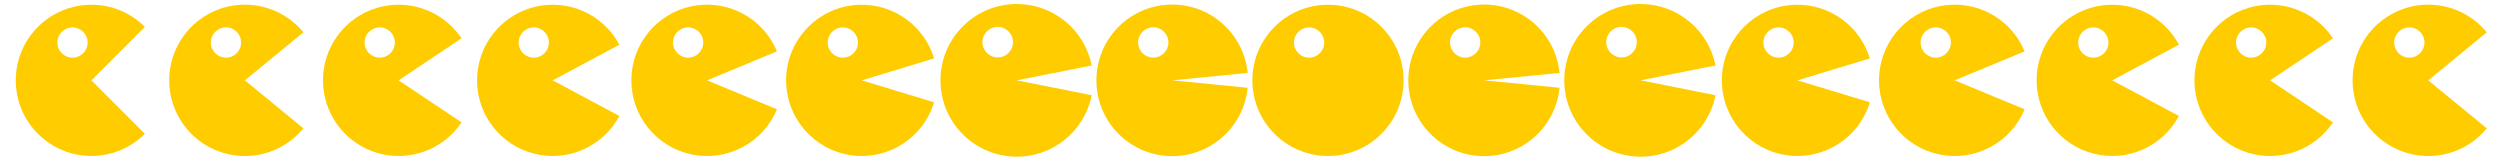
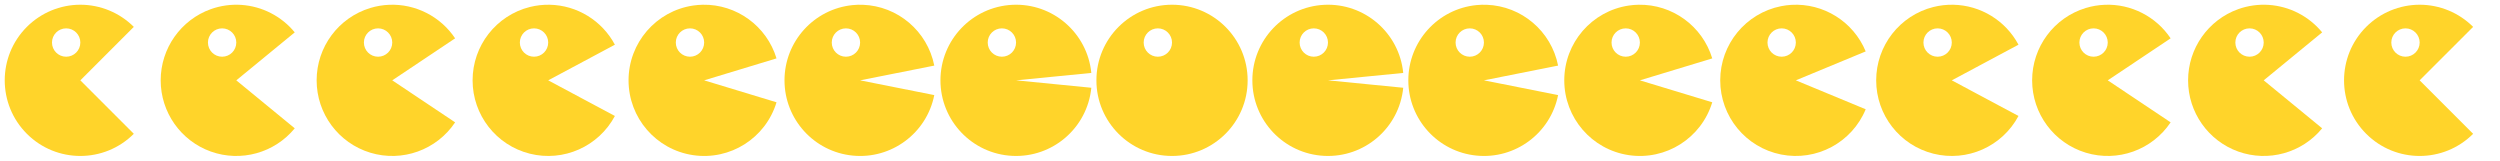
<svg xmlns="http://www.w3.org/2000/svg" width="2116" height="136" viewBox="0 0 559.858 35.983" version="1.1" id="svg1">
  <defs id="defs1" />
  <g id="layer1">
-     <path id="path1" style="fill:#ffcc00;fill-opacity:1;stroke-width:0.122" d="m 20.471,1.058 a 16.933,16.933 0 0 0 -11.974,4.96 16.933,16.933 0 0 0 0,23.947 16.933,16.933 0 0 0 23.947,0 L 20.471,17.992 32.445,6.018 a 16.933,16.933 0 0 0 -11.974,-4.96 z m -4.233,5.08 a 3.387,3.387 0 0 1 3.387,3.387 3.387,3.387 0 0 1 -3.387,3.387 3.387,3.387 0 0 1 -3.387,-3.387 3.387,3.387 0 0 1 3.387,-3.387 z" />
-     <path id="path11" style="fill:#ffcc00;fill-opacity:1;stroke-width:0.123" d="m 55.95,1.076 a 16.951,16.951 0 0 0 -6.82,0.955 16.951,16.951 0 0 0 -11.241,15.96 16.951,16.951 0 0 0 11.241,15.96 16.951,16.951 0 0 0 18.815,-5.207 L 54.841,17.992 67.944,7.238 a 16.951,16.951 0 0 0 -11.995,-6.161 z m -5.347,5.05 a 3.39,3.39 0 0 1 3.39,3.39 3.39,3.39 0 0 1 -3.39,3.39 3.39,3.39 0 0 1 -3.39,-3.39 3.39,3.39 0 0 1 3.39,-3.39 z" />
-     <path id="path12" style="fill:#ffcc00;fill-opacity:1;stroke-width:0.123" d="m 88.604,1.065 a 16.94,16.94 0 0 0 -4.253,0.716 16.94,16.94 0 0 0 -12.022,16.211 16.94,16.94 0 0 0 12.022,16.21 16.94,16.94 0 0 0 19.003,-6.799 L 89.27,17.992 103.354,8.58 A 16.94,16.94 0 0 0 88.604,1.065 Z m -3.57,5.069 a 3.388,3.388 0 0 1 3.388,3.388 3.388,3.388 0 0 1 -3.388,3.388 3.388,3.388 0 0 1 -3.388,-3.388 3.388,3.388 0 0 1 3.388,-3.388 z" />
-     <path id="path13" style="fill:#ffcc00;fill-opacity:1;stroke-width:0.122" d="m 124.1,1.06 a 16.935,16.935 0 0 0 -4.448,0.504 16.935,16.935 0 0 0 -12.82,16.427 16.935,16.935 0 0 0 12.82,16.427 16.935,16.935 0 0 0 19.05,-8.444 l -14.935,-7.983 14.935,-7.983 A 16.935,16.935 0 0 0 124.1,1.06 Z m -4.567,5.078 a 3.387,3.387 0 0 1 3.387,3.387 3.387,3.387 0 0 1 -3.387,3.387 3.387,3.387 0 0 1 -3.387,-3.387 3.387,3.387 0 0 1 3.387,-3.387 z" />
-     <path id="path14" style="fill:#ffcc00;fill-opacity:1;stroke-width:0.123" d="m 157.339,1.073 a 16.948,16.948 0 0 0 -2.308,0.295 16.948,16.948 0 0 0 -13.643,16.623 16.948,16.948 0 0 0 13.643,16.622 16.948,16.948 0 0 0 18.965,-10.137 l -15.658,-6.486 15.658,-6.486 A 16.948,16.948 0 0 0 157.339,1.073 Z m -3.24,5.055 a 3.39,3.39 0 0 1 3.39,3.39 3.39,3.39 0 0 1 -3.39,3.39 3.39,3.39 0 0 1 -3.39,-3.39 3.39,3.39 0 0 1 3.39,-3.39 z" />
-     <path id="path15" style="fill:#ffcc00;fill-opacity:1;stroke-width:0.122" d="m 192.679,1.06 a 16.934,16.934 0 0 0 -2.183,0.181 16.934,16.934 0 0 0 -14.449,16.751 16.934,16.934 0 0 0 14.449,16.751 16.934,16.934 0 0 0 18.69,-11.835 l -16.206,-4.916 16.206,-4.916 A 16.934,16.934 0 0 0 192.679,1.06 Z m -3.931,5.078 a 3.387,3.387 0 0 1 3.387,3.387 3.387,3.387 0 0 1 -3.387,3.387 3.387,3.387 0 0 1 -3.387,-3.387 3.387,3.387 0 0 1 3.387,-3.387 z" />
-     <path id="path16" style="fill:#ffcc00;fill-opacity:1;stroke-width:0.124" d="m 228.316,0.904 a 17.098,17.098 0 0 0 -2.286,0.072 17.098,17.098 0 0 0 -15.422,17.015 17.098,17.098 0 0 0 15.422,17.015 17.098,17.098 0 0 0 18.445,-13.68 l -16.769,-3.336 16.769,-3.336 A 17.098,17.098 0 0 0 228.316,0.905 Z m -4.885,5.119 a 3.42,3.42 0 0 1 3.42,3.42 3.42,3.42 0 0 1 -3.42,3.42 3.42,3.42 0 0 1 -3.42,-3.42 3.42,3.42 0 0 1 3.42,-3.42 z" />
-     <path id="path17" style="fill:#ffcc00;fill-opacity:1;stroke-width:0.123" d="M 261.675,1.038 A 16.974,16.974 0 0 0 245.533,17.992 16.974,16.974 0 0 0 261.675,34.946 16.974,16.974 0 0 0 279.4,19.655 L 262.507,17.992 279.4,16.328 A 16.974,16.974 0 0 0 261.675,1.038 Z m -3.411,5.072 a 3.395,3.395 0 0 1 3.396,3.395 3.395,3.395 0 0 1 -3.396,3.395 3.395,3.395 0 0 1 -3.395,-3.395 3.395,3.395 0 0 1 3.395,-3.395 z" />
-     <path id="path18" style="fill:#ffcc00;fill-opacity:1;stroke-width:0.122" d="M 297.391,1.058 A 16.933,16.933 0 0 0 280.458,17.991 16.933,16.933 0 0 0 297.391,34.925 16.933,16.933 0 0 0 314.325,17.991 16.933,16.933 0 0 0 297.391,1.058 Z m -4.233,5.08 a 3.387,3.387 0 0 1 3.387,3.387 3.387,3.387 0 0 1 -3.387,3.387 3.387,3.387 0 0 1 -3.387,-3.387 3.387,3.387 0 0 1 3.387,-3.387 z" />
-     <path style="fill:none;stroke-width:0.265" d="M 0,0 338.667,190.5" id="path10" />
-     <path style="fill:none;stroke-width:0.265" d="M 0,0 338.667,190.5 H 0 Z" id="path19" />
-     <path id="path2" style="fill:#ffcc00;fill-opacity:1;stroke-width:0.123" d="m 544.9,1.076 a 16.951,16.951 0 0 0 -6.82,0.955 16.951,16.951 0 0 0 -11.241,15.96 16.951,16.951 0 0 0 11.241,15.96 16.951,16.951 0 0 0 18.815,-5.207 L 543.791,17.992 556.894,7.238 a 16.951,16.951 0 0 0 -11.995,-6.161 z m -5.347,5.05 a 3.39,3.39 0 0 1 3.39,3.39 3.39,3.39 0 0 1 -3.39,3.39 3.39,3.39 0 0 1 -3.39,-3.39 3.39,3.39 0 0 1 3.39,-3.39 z" />
-     <path id="path3" style="fill:#ffcc00;fill-opacity:1;stroke-width:0.123" d="m 507.704,1.065 a 16.94,16.94 0 0 0 -4.253,0.716 16.94,16.94 0 0 0 -12.022,16.211 16.94,16.94 0 0 0 12.022,16.21 16.94,16.94 0 0 0 19.003,-6.799 l -14.085,-9.411 14.085,-9.411 a 16.94,16.94 0 0 0 -14.75,-7.515 z m -3.57,5.069 a 3.388,3.388 0 0 1 3.388,3.388 3.388,3.388 0 0 1 -3.388,3.388 3.388,3.388 0 0 1 -3.388,-3.388 3.388,3.388 0 0 1 3.388,-3.388 z" />
-     <path id="path4" style="fill:#ffcc00;fill-opacity:1;stroke-width:0.122" d="m 473.35,1.06 a 16.935,16.935 0 0 0 -4.448,0.504 16.935,16.935 0 0 0 -12.82,16.427 16.935,16.935 0 0 0 12.82,16.427 16.935,16.935 0 0 0 19.05,-8.444 l -14.935,-7.983 14.935,-7.983 A 16.935,16.935 0 0 0 473.35,1.06 Z m -4.567,5.078 a 3.387,3.387 0 0 1 3.387,3.387 3.387,3.387 0 0 1 -3.387,3.387 3.387,3.387 0 0 1 -3.387,-3.387 3.387,3.387 0 0 1 3.387,-3.387 z" />
-     <path id="path5" style="fill:#ffcc00;fill-opacity:1;stroke-width:0.123" d="m 436.739,1.073 a 16.948,16.948 0 0 0 -2.308,0.295 16.948,16.948 0 0 0 -13.643,16.623 16.948,16.948 0 0 0 13.643,16.622 16.948,16.948 0 0 0 18.965,-10.137 l -15.658,-6.486 15.658,-6.486 A 16.948,16.948 0 0 0 436.739,1.073 Z m -3.24,5.055 a 3.39,3.39 0 0 1 3.39,3.39 3.39,3.39 0 0 1 -3.39,3.39 3.39,3.39 0 0 1 -3.39,-3.39 3.39,3.39 0 0 1 3.39,-3.39 z" />
-     <path id="path6" style="fill:#ffcc00;fill-opacity:1;stroke-width:0.122" d="m 402.229,1.06 a 16.934,16.934 0 0 0 -2.183,0.181 16.934,16.934 0 0 0 -14.449,16.751 16.934,16.934 0 0 0 14.449,16.751 16.934,16.934 0 0 0 18.69,-11.835 l -16.206,-4.916 16.206,-4.916 A 16.934,16.934 0 0 0 402.229,1.06 Z m -3.931,5.078 a 3.387,3.387 0 0 1 3.387,3.387 3.387,3.387 0 0 1 -3.387,3.387 3.387,3.387 0 0 1 -3.387,-3.387 3.387,3.387 0 0 1 3.387,-3.387 z" />
-     <path id="path7" style="fill:#ffcc00;fill-opacity:1;stroke-width:0.124" d="m 368.016,0.904 a 17.098,17.098 0 0 0 -2.286,0.072 17.098,17.098 0 0 0 -15.422,17.015 17.098,17.098 0 0 0 15.422,17.015 17.098,17.098 0 0 0 18.445,-13.68 l -16.769,-3.336 16.769,-3.336 A 17.098,17.098 0 0 0 368.016,0.905 Z m -4.885,5.119 a 3.42,3.42 0 0 1 3.42,3.42 3.42,3.42 0 0 1 -3.42,3.42 3.42,3.42 0 0 1 -3.42,-3.42 3.42,3.42 0 0 1 3.42,-3.42 z" />
-     <path id="path8" style="fill:#ffcc00;fill-opacity:1;stroke-width:0.123" d="M 331.525,1.038 A 16.974,16.974 0 0 0 315.383,17.992 16.974,16.974 0 0 0 331.525,34.946 16.974,16.974 0 0 0 349.25,19.655 L 332.357,17.992 349.25,16.328 A 16.974,16.974 0 0 0 331.525,1.038 Z m -3.411,5.072 a 3.395,3.395 0 0 1 3.396,3.395 3.395,3.395 0 0 1 -3.396,3.395 3.395,3.395 0 0 1 -3.395,-3.395 3.395,3.395 0 0 1 3.395,-3.395 z" />
-   </g>
-   <g id="layer2">
-     <path id="rect1" style="fill:none;stroke-width:0.242" d="M 1.058,1.058 H 34.925 V 34.925 H 1.058 Z" />
-     <path id="rect2" style="fill:none;stroke-width:0.33" d="M 35.983,1.058 H 69.85 V 34.925 H 35.983 Z" />
-     <path id="rect3" style="fill:none;stroke-width:0.33" d="M 70.908,1.058 H 104.775 V 34.925 H 70.908 Z" />
-     <path id="rect4" style="fill:none;stroke-width:0.33" d="m 105.833,1.058 h 33.867 V 34.925 h -33.867 z" />
-     <path id="rect5" style="fill:none;stroke-width:0.33" d="m 140.758,1.058 h 33.867 V 34.925 h -33.867 z" />
-     <path id="rect6" style="fill:none;stroke-width:0.33" d="m 175.683,1.058 h 33.867 V 34.925 h -33.867 z" />
-     <path id="rect7" style="fill:none;stroke-width:0.33" d="m 210.608,1.058 h 33.867 V 34.925 h -33.867 z" />
-     <path id="rect8" style="fill:none;stroke-width:0.33" d="M 245.533,1.058 H 279.4 V 34.925 h -33.867 z" />
-     <path id="rect9" style="fill:none;stroke-width:0.33" d="m 280.458,1.058 h 33.867 V 34.925 h -33.867 z" />
-     <path id="path9" style="fill:none;stroke-width:0.33" d="M 315.383,1.058 H 349.25 V 34.925 h -33.867 z" />
-     <path id="path20" style="fill:none;stroke-width:0.33" d="m 350.308,1.058 h 33.867 V 34.925 h -33.867 z" />
-     <path id="path21" style="fill:none;stroke-width:0.33" d="m 385.233,1.058 h 33.867 V 34.925 h -33.867 z" />
-     <path id="path22" style="fill:none;stroke-width:0.33" d="m 420.158,1.058 h 33.867 V 34.925 h -33.867 z" />
-     <path id="path23" style="fill:none;stroke-width:0.33" d="m 455.083,1.058 h 33.867 V 34.925 h -33.867 z" />
-     <path id="path24" style="fill:none;stroke-width:0.33" d="m 490.008,1.058 h 33.867 V 34.925 h -33.867 z" />
-     <path id="path25" style="fill:none;stroke-width:0.33" d="m 524.933,1.058 h 33.867 V 34.925 h -33.867 z" />
+     <g id="g1" transform="translate(1.058333,1.058551)">
+       <rect style="fill:none;stroke-width:0.242" id="rect1" width="33.867" height="33.867" x="0" y="-7.1054274e-15" />
+       <path id="path16" style="fill:#ffd42a;stroke-width:0.176" d="m 16.933,0 a 16.933,16.933 0 0 0 -11.973,4.959 16.933,16.933 0 0 0 0,23.947 16.933,16.933 0 0 0 23.947,0 L 16.933,16.933 28.907,4.959 A 16.933,16.933 0 0 0 16.933,0 Z m -3.175,5.292 a 3.175,3.175 0 0 1 3.175,3.175 3.175,3.175 0 0 1 -3.175,3.175 3.175,3.175 0 0 1 -3.175,-3.175 3.175,3.175 0 0 1 3.175,-3.175 z" />
+     </g>
+     <g id="g2" transform="translate(2.116667,1.058551)">
+       <rect style="fill:none;stroke-width:0.242" id="rect2" width="33.867" height="33.867" x="33.867" y="-7.1054274e-15" />
+       <path id="circle19" style="fill:#ffd42a;stroke-width:0.176" d="M 51.907,0.036 A 16.933,16.933 0 0 0 45.095,0.99 16.933,16.933 0 0 0 33.867,16.933 16.933,16.933 0 0 0 45.095,32.877 16.933,16.933 0 0 0 63.89,27.676 L 50.8,16.933 63.89,6.191 A 16.933,16.933 0 0 0 51.907,0.036 Z M 47.625,5.292 a 3.175,3.175 0 0 1 3.175,3.175 3.175,3.175 0 0 1 -3.175,3.175 3.175,3.175 0 0 1 -3.175,-3.175 3.175,3.175 0 0 1 3.175,-3.175 z" />
+     </g>
+     <g id="g3" transform="translate(3.175,1.058551)">
+       <rect style="fill:none;stroke-width:0.242" id="rect3" width="33.867" height="33.867" x="67.733" y="-7.1054274e-15" />
+       <path id="circle21" style="fill:#ffd42a;stroke-width:0.176" d="M 84.002,0.013 A 16.933,16.933 0 0 0 79.751,0.729 16.933,16.933 0 0 0 67.733,16.933 16.933,16.933 0 0 0 79.751,33.138 16.933,16.933 0 0 0 98.746,26.341 L 84.667,16.933 98.746,7.526 A 16.933,16.933 0 0 0 84.002,0.013 Z M 81.492,5.292 a 3.175,3.175 0 0 1 3.175,3.175 3.175,3.175 0 0 1 -3.175,3.175 3.175,3.175 0 0 1 -3.175,-3.175 3.175,3.175 0 0 1 3.175,-3.175 z" />
+     </g>
+     <g id="g4" transform="translate(4.233329,1.058551)">
+       <rect style="fill:none;stroke-width:0.242" id="rect4" width="33.867" height="33.867" x="101.6" y="-7.1054274e-15" />
+       <path id="circle23" style="fill:#ffd42a;stroke-width:0.176" d="m 118.866,0.003 a 16.933,16.933 0 0 0 -4.447,0.504 A 16.933,16.933 0 0 0 101.6,16.933 16.933,16.933 0 0 0 114.419,33.359 16.933,16.933 0 0 0 133.467,24.915 L 118.533,16.933 133.467,8.951 A 16.933,16.933 0 0 0 118.866,0.003 Z m -3.508,5.288 a 3.175,3.175 0 0 1 3.175,3.175 3.175,3.175 0 0 1 -3.175,3.175 3.175,3.175 0 0 1 -3.175,-3.175 3.175,3.175 0 0 1 3.175,-3.175 z" />
+     </g>
+     <g id="g5" transform="translate(5.291667,1.058333)">
+       <rect style="fill:none;stroke-width:0.242" id="rect5" width="33.867" height="33.867" x="135.467" y="0" />
+       <path id="circle25" style="fill:#ffd42a;stroke-width:0.176" d="m 152.098,0.003 a 16.933,16.933 0 0 0 -2.182,0.181 16.933,16.933 0 0 0 -14.449,16.75 16.933,16.933 0 0 0 14.449,16.75 16.933,16.933 0 0 0 18.689,-11.835 L 152.4,16.933 168.604,12.018 A 16.933,16.933 0 0 0 152.098,0.003 Z m -2.873,5.289 a 3.175,3.175 0 0 1 3.175,3.175 3.175,3.175 0 0 1 -3.175,3.175 3.175,3.175 0 0 1 -3.175,-3.175 3.175,3.175 0 0 1 3.175,-3.175 z" />
+     </g>
+     <g id="g6" transform="translate(6.349996,1.058387)">
+       <rect style="fill:none;stroke-width:0.242" id="rect6" width="33.867" height="33.867" x="169.333" y="-7.1054274e-15" />
+       <path id="circle27" style="fill:#ffd42a;stroke-width:0.176" d="m 186.871,0.011 a 16.933,16.933 0 0 0 -2.264,0.071 16.933,16.933 0 0 0 -15.273,16.852 16.933,16.933 0 0 0 15.273,16.852 16.933,16.933 0 0 0 18.268,-13.549 l -16.608,-3.304 16.608,-3.303 A 16.933,16.933 0 0 0 186.871,0.011 Z m -3.78,5.281 a 3.175,3.175 0 0 1 3.175,3.175 3.175,3.175 0 0 1 -3.175,3.175 3.175,3.175 0 0 1 -3.175,-3.175 3.175,3.175 0 0 1 3.175,-3.175 z" />
+     </g>
+     <g id="g7" transform="translate(7.408326,1.058551)">
+       <rect style="fill:none;stroke-width:0.242" id="rect7" width="33.867" height="33.867" x="203.2" y="-7.1054274e-15" />
+       <path id="circle29" style="fill:#ffd42a;stroke-width:0.176" d="M 219.302,0.02 A 16.933,16.933 0 0 0 203.2,16.933 a 16.933,16.933 0 0 0 16.102,16.913 16.933,16.933 0 0 0 17.683,-15.253 l -16.852,-1.66 16.852,-1.66 A 16.933,16.933 0 0 0 219.302,0.02 Z m -2.344,5.271 a 3.175,3.175 0 0 1 3.175,3.175 3.175,3.175 0 0 1 -3.175,3.175 3.175,3.175 0 0 1 -3.175,-3.175 3.175,3.175 0 0 1 3.175,-3.175 z" />
+     </g>
+     <g id="g8" transform="translate(8.466671,1.058551)">
+       <rect style="fill:none;stroke-width:0.242" id="rect8" width="33.867" height="33.867" x="237.067" y="-7.1054274e-15" />
+       <path id="circle31" style="fill:#ffd42a;stroke-width:0.176" d="M 254,-5.5676271e-7 A 16.933,16.933 0 0 0 237.067,16.933 16.933,16.933 0 0 0 254,33.867 16.933,16.933 0 0 0 270.933,16.933 16.933,16.933 0 0 0 254,-5.5676271e-7 Z M 250.825,5.292 a 3.175,3.175 0 0 1 3.175,3.175 3.175,3.175 0 0 1 -3.175,3.175 3.175,3.175 0 0 1 -3.175,-3.175 3.175,3.175 0 0 1 3.175,-3.175 z" />
+     </g>
+     <g id="g9" transform="translate(9.525005,1.058551)">
+       <rect style="fill:none;stroke-width:0.242" id="rect9" width="33.867" height="33.867" x="270.933" y="-7.1054274e-15" />
+       <path id="circle33" style="fill:#ffd42a;stroke-width:0.176" d="M 287.036,0.02 A 16.933,16.933 0 0 0 270.933,16.934 16.933,16.933 0 0 0 287.036,33.846 16.933,16.933 0 0 0 304.718,18.593 L 287.867,16.934 304.718,15.274 A 16.933,16.933 0 0 0 287.036,0.02 Z m -2.344,5.272 a 3.175,3.175 0 0 1 3.175,3.175 3.175,3.175 0 0 1 -3.175,3.175 3.175,3.175 0 0 1 -3.175,-3.175 3.175,3.175 0 0 1 3.175,-3.175 z" />
+     </g>
+     <g id="g10" transform="translate(10.58337,1.058551)">
+       <rect style="fill:none;stroke-width:0.242" id="rect10" width="33.867" height="33.867" x="304.8" y="-7.1054274e-15" />
+       <path id="circle35" style="fill:#ffd42a;stroke-width:0.176" d="m 322.338,0.011 a 16.933,16.933 0 0 0 -2.264,0.07 16.933,16.933 0 0 0 -15.273,16.852 16.933,16.933 0 0 0 15.273,16.852 16.933,16.933 0 0 0 18.268,-13.549 l -16.608,-3.303 16.608,-3.304 A 16.933,16.933 0 0 0 322.338,0.011 Z m -3.78,5.281 a 3.175,3.175 0 0 1 3.175,3.175 3.175,3.175 0 0 1 -3.175,3.175 3.175,3.175 0 0 1 -3.175,-3.175 3.175,3.175 0 0 1 3.175,-3.175 z" />
+     </g>
+     <g id="g11" transform="translate(11.64169,1.058551)">
+       <rect style="fill:none;stroke-width:0.242" id="rect11" width="33.867" height="33.867" x="338.667" y="-7.1054274e-15" />
+       <path id="circle37" style="fill:#ffd42a;stroke-width:0.176" d="m 355.298,0.003 a 16.933,16.933 0 0 0 -2.182,0.18 16.933,16.933 0 0 0 -14.449,16.75 16.933,16.933 0 0 0 14.449,16.75 16.933,16.933 0 0 0 18.689,-11.834 l -16.204,-4.915 16.204,-4.915 A 16.933,16.933 0 0 0 355.298,0.003 Z m -2.873,5.289 a 3.175,3.175 0 0 1 3.175,3.175 3.175,3.175 0 0 1 -3.175,3.175 3.175,3.175 0 0 1 -3.175,-3.175 3.175,3.175 0 0 1 3.175,-3.175 z" />
+     </g>
+     <g id="g12" transform="translate(12.70003,1.058551)">
+       <rect style="fill:none;stroke-width:0.242" id="rect12" width="33.867" height="33.867" x="372.533" y="-7.1054274e-15" />
+       <path id="circle39" style="fill:#ffd42a;stroke-width:0.176" d="m 388.47,0.029 a 16.933,16.933 0 0 0 -2.307,0.296 16.933,16.933 0 0 0 -13.63,16.608 16.933,16.933 0 0 0 13.63,16.608 16.933,16.933 0 0 0 18.948,-10.128 l -15.645,-6.48 15.645,-6.48 A 16.933,16.933 0 0 0 388.47,0.029 Z m -2.178,5.262 a 3.175,3.175 0 0 1 3.175,3.175 3.175,3.175 0 0 1 -3.175,3.175 3.175,3.175 0 0 1 -3.175,-3.175 3.175,3.175 0 0 1 3.175,-3.175 z" />
+     </g>
+     <g id="g13" transform="translate(13.75836,1.058551)">
+       <rect style="fill:none;stroke-width:0.242" id="rect13" width="33.867" height="33.867" x="406.4" y="-7.1054274e-15" />
+       <path id="circle41" style="fill:#ffd42a;stroke-width:0.176" d="m 423.666,0.003 a 16.933,16.933 0 0 0 -4.447,0.504 16.933,16.933 0 0 0 -12.819,16.426 16.933,16.933 0 0 0 12.819,16.426 16.933,16.933 0 0 0 19.048,-8.444 L 423.333,16.933 438.267,8.951 A 16.933,16.933 0 0 0 423.666,0.003 Z M 420.158,5.292 a 3.175,3.175 0 0 1 3.175,3.175 3.175,3.175 0 0 1 -3.175,3.175 3.175,3.175 0 0 1 -3.175,-3.175 3.175,3.175 0 0 1 3.175,-3.175 z" />
+     </g>
+     <g id="g14" transform="translate(14.81669,1.058551)">
+       <rect style="fill:none;stroke-width:0.242" id="rect14" width="33.867" height="33.867" x="440.267" y="-7.1054274e-15" />
+       <path id="circle43" style="fill:#ffd42a;stroke-width:0.176" d="m 456.535,0.013 a 16.933,16.933 0 0 0 -4.251,0.716 16.933,16.933 0 0 0 -12.018,16.204 16.933,16.933 0 0 0 12.018,16.204 16.933,16.933 0 0 0 18.995,-6.796 L 457.2,16.933 471.28,7.526 A 16.933,16.933 0 0 0 456.535,0.013 Z m -2.51,5.279 a 3.175,3.175 0 0 1 3.175,3.175 3.175,3.175 0 0 1 -3.175,3.175 3.175,3.175 0 0 1 -3.175,-3.175 3.175,3.175 0 0 1 3.175,-3.175 z" />
+     </g>
+     <g id="g15" transform="translate(15.87502,1.058551)">
+       <rect style="fill:none;stroke-width:0.242" id="rect15" width="33.867" height="33.867" x="474.133" y="-7.1054274e-15" />
+       <path id="circle45" style="fill:#ffd42a;stroke-width:0.176" d="m 492.174,0.036 a 16.933,16.933 0 0 0 -6.813,0.953 A 16.933,16.933 0 0 0 474.133,16.933 16.933,16.933 0 0 0 485.362,32.877 16.933,16.933 0 0 0 504.156,27.676 L 491.067,16.933 504.156,6.191 A 16.933,16.933 0 0 0 492.174,0.036 Z m -4.282,5.255 a 3.175,3.175 0 0 1 3.175,3.175 3.175,3.175 0 0 1 -3.175,3.175 3.175,3.175 0 0 1 -3.175,-3.175 3.175,3.175 0 0 1 3.175,-3.175 z" />
+     </g>
+     <g id="g16" transform="translate(16.93335,1.058551)">
+       <rect style="fill:none;stroke-width:0.242" id="rect16" width="33.867" height="33.867" x="508" y="-7.1054274e-15" />
+       <path id="circle47" style="fill:#ffd42a;stroke-width:0.176" d="M 524.933,1.1683278e-4 A 16.933,16.933 0 0 0 512.96,4.96 a 16.933,16.933 0 0 0 0,23.947 16.933,16.933 0 0 0 23.947,0 L 524.933,16.933 536.907,4.96 A 16.933,16.933 0 0 0 524.933,1.1683278e-4 Z M 521.758,5.292 a 3.175,3.175 0 0 1 3.175,3.175 3.175,3.175 0 0 1 -3.175,3.175 3.175,3.175 0 0 1 -3.175,-3.175 3.175,3.175 0 0 1 3.175,-3.175 z" />
+     </g>
  </g>
</svg>
